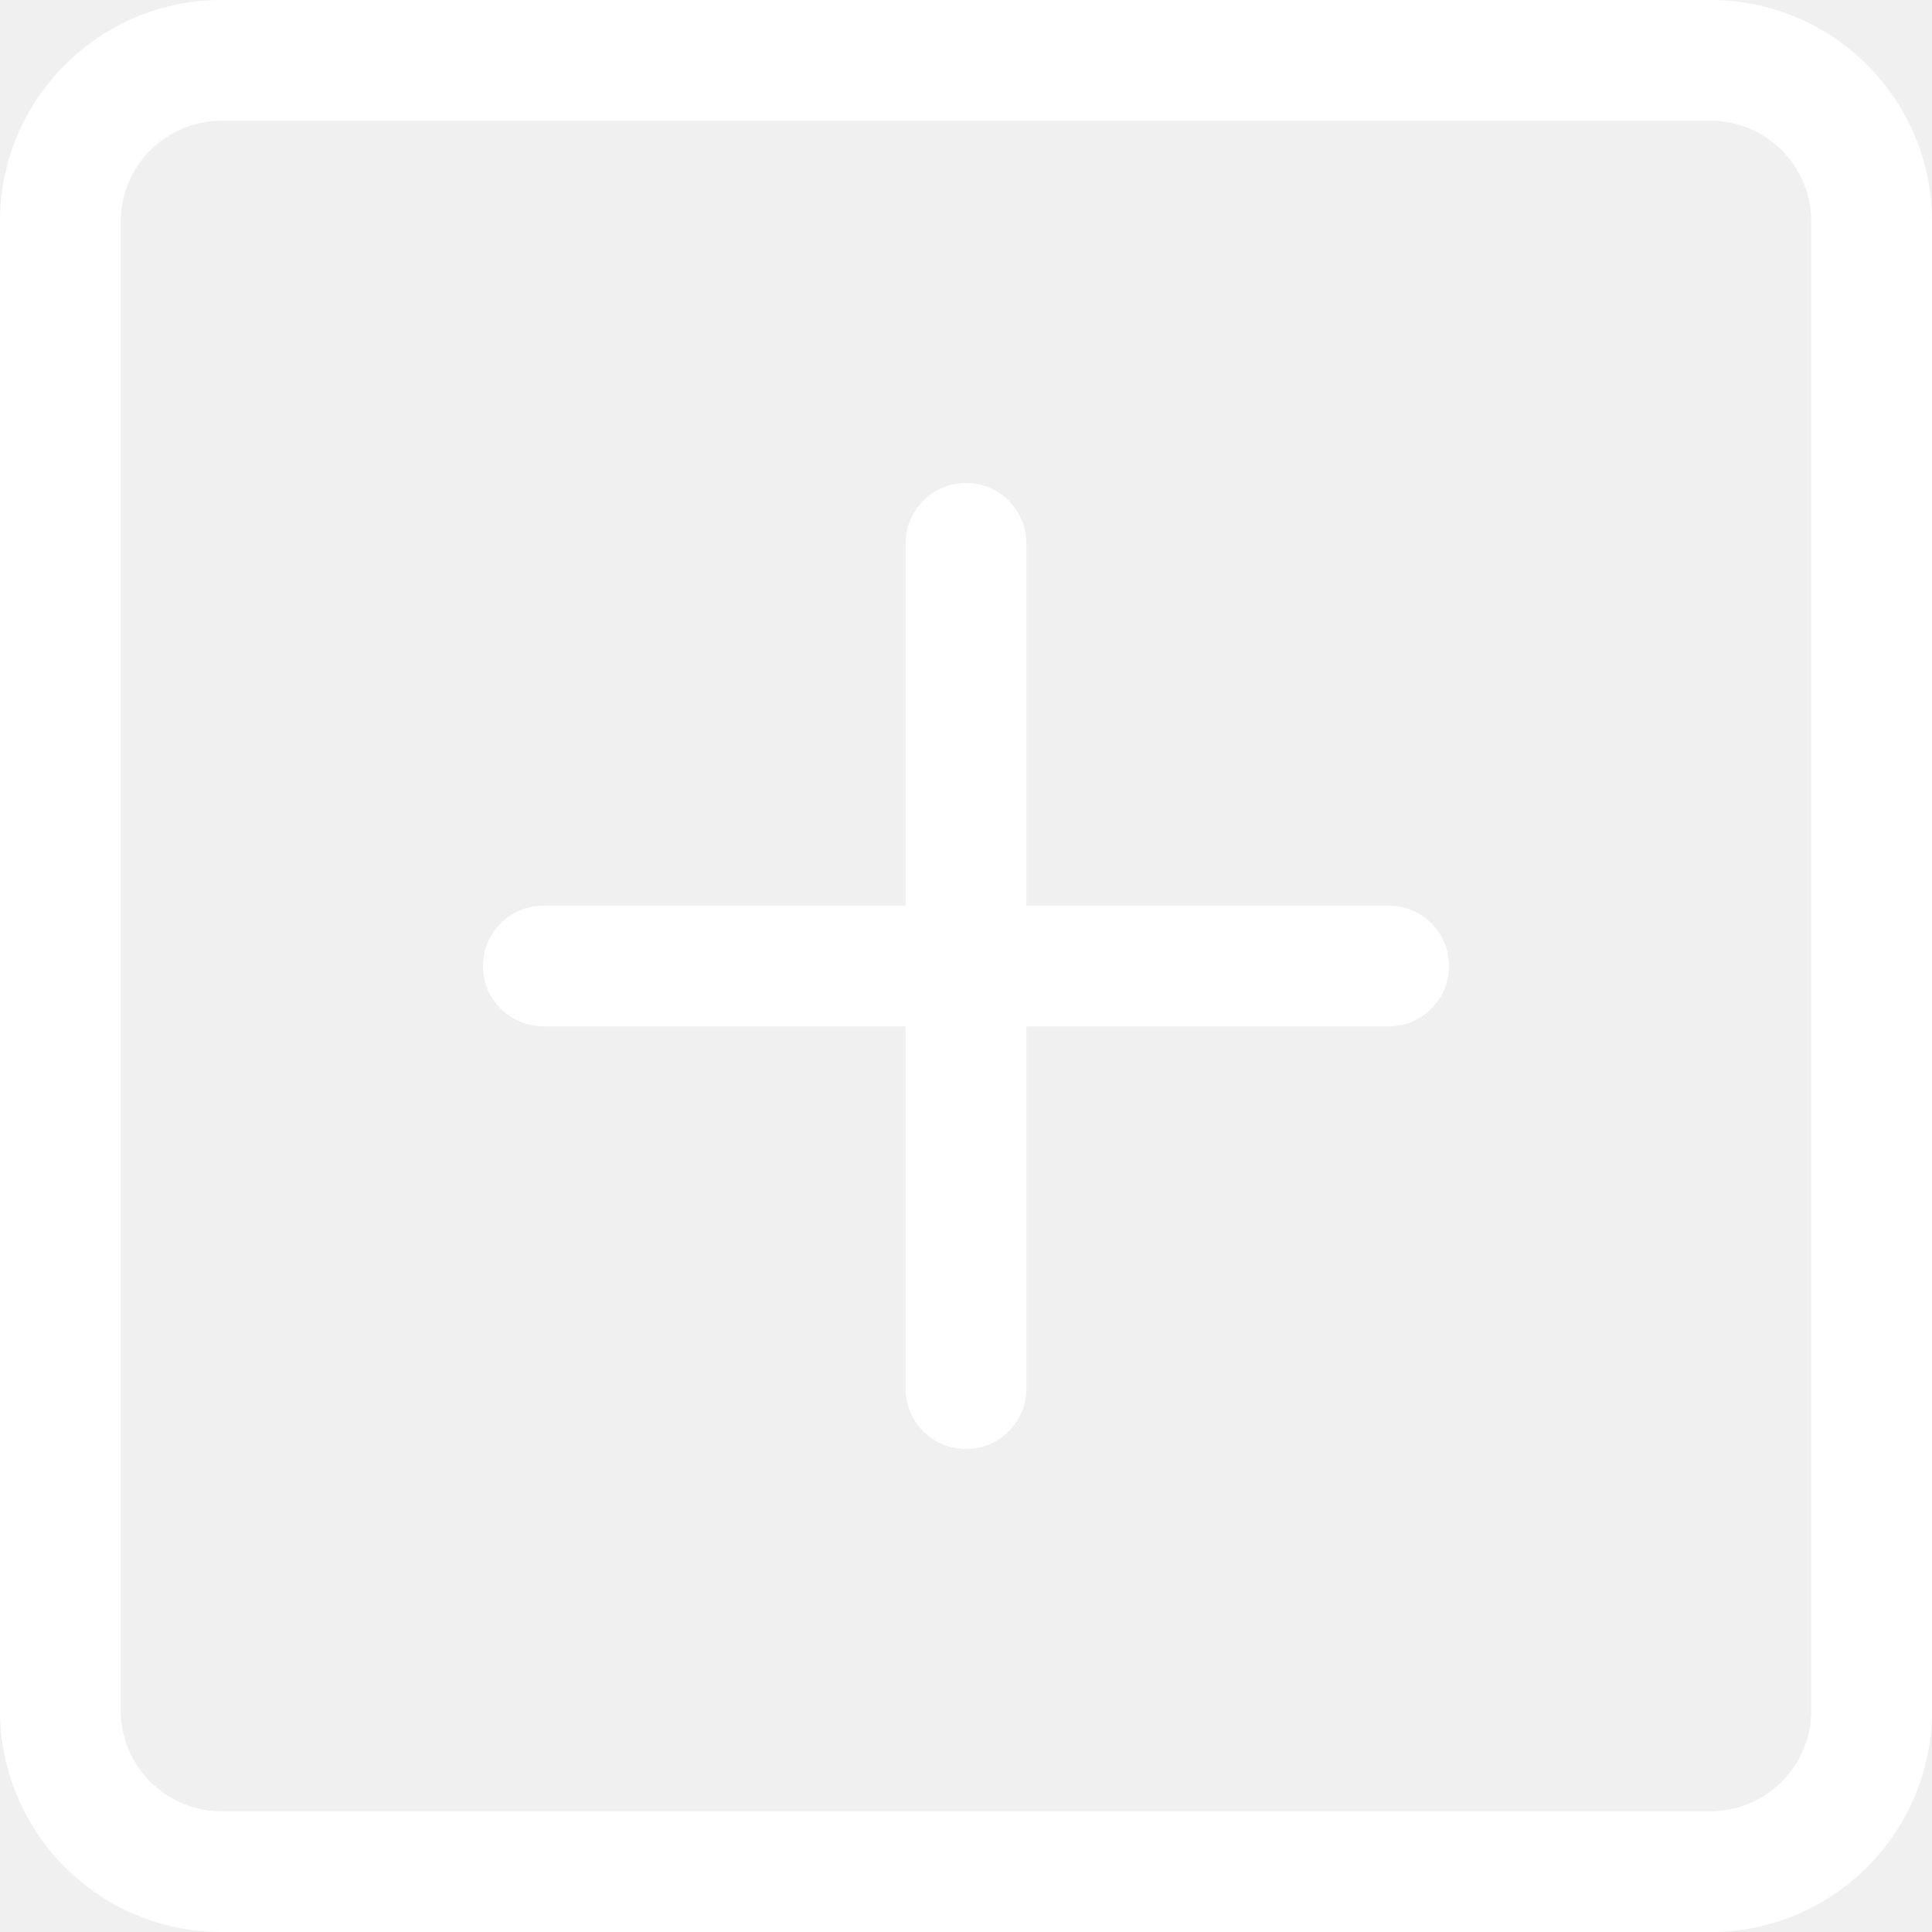
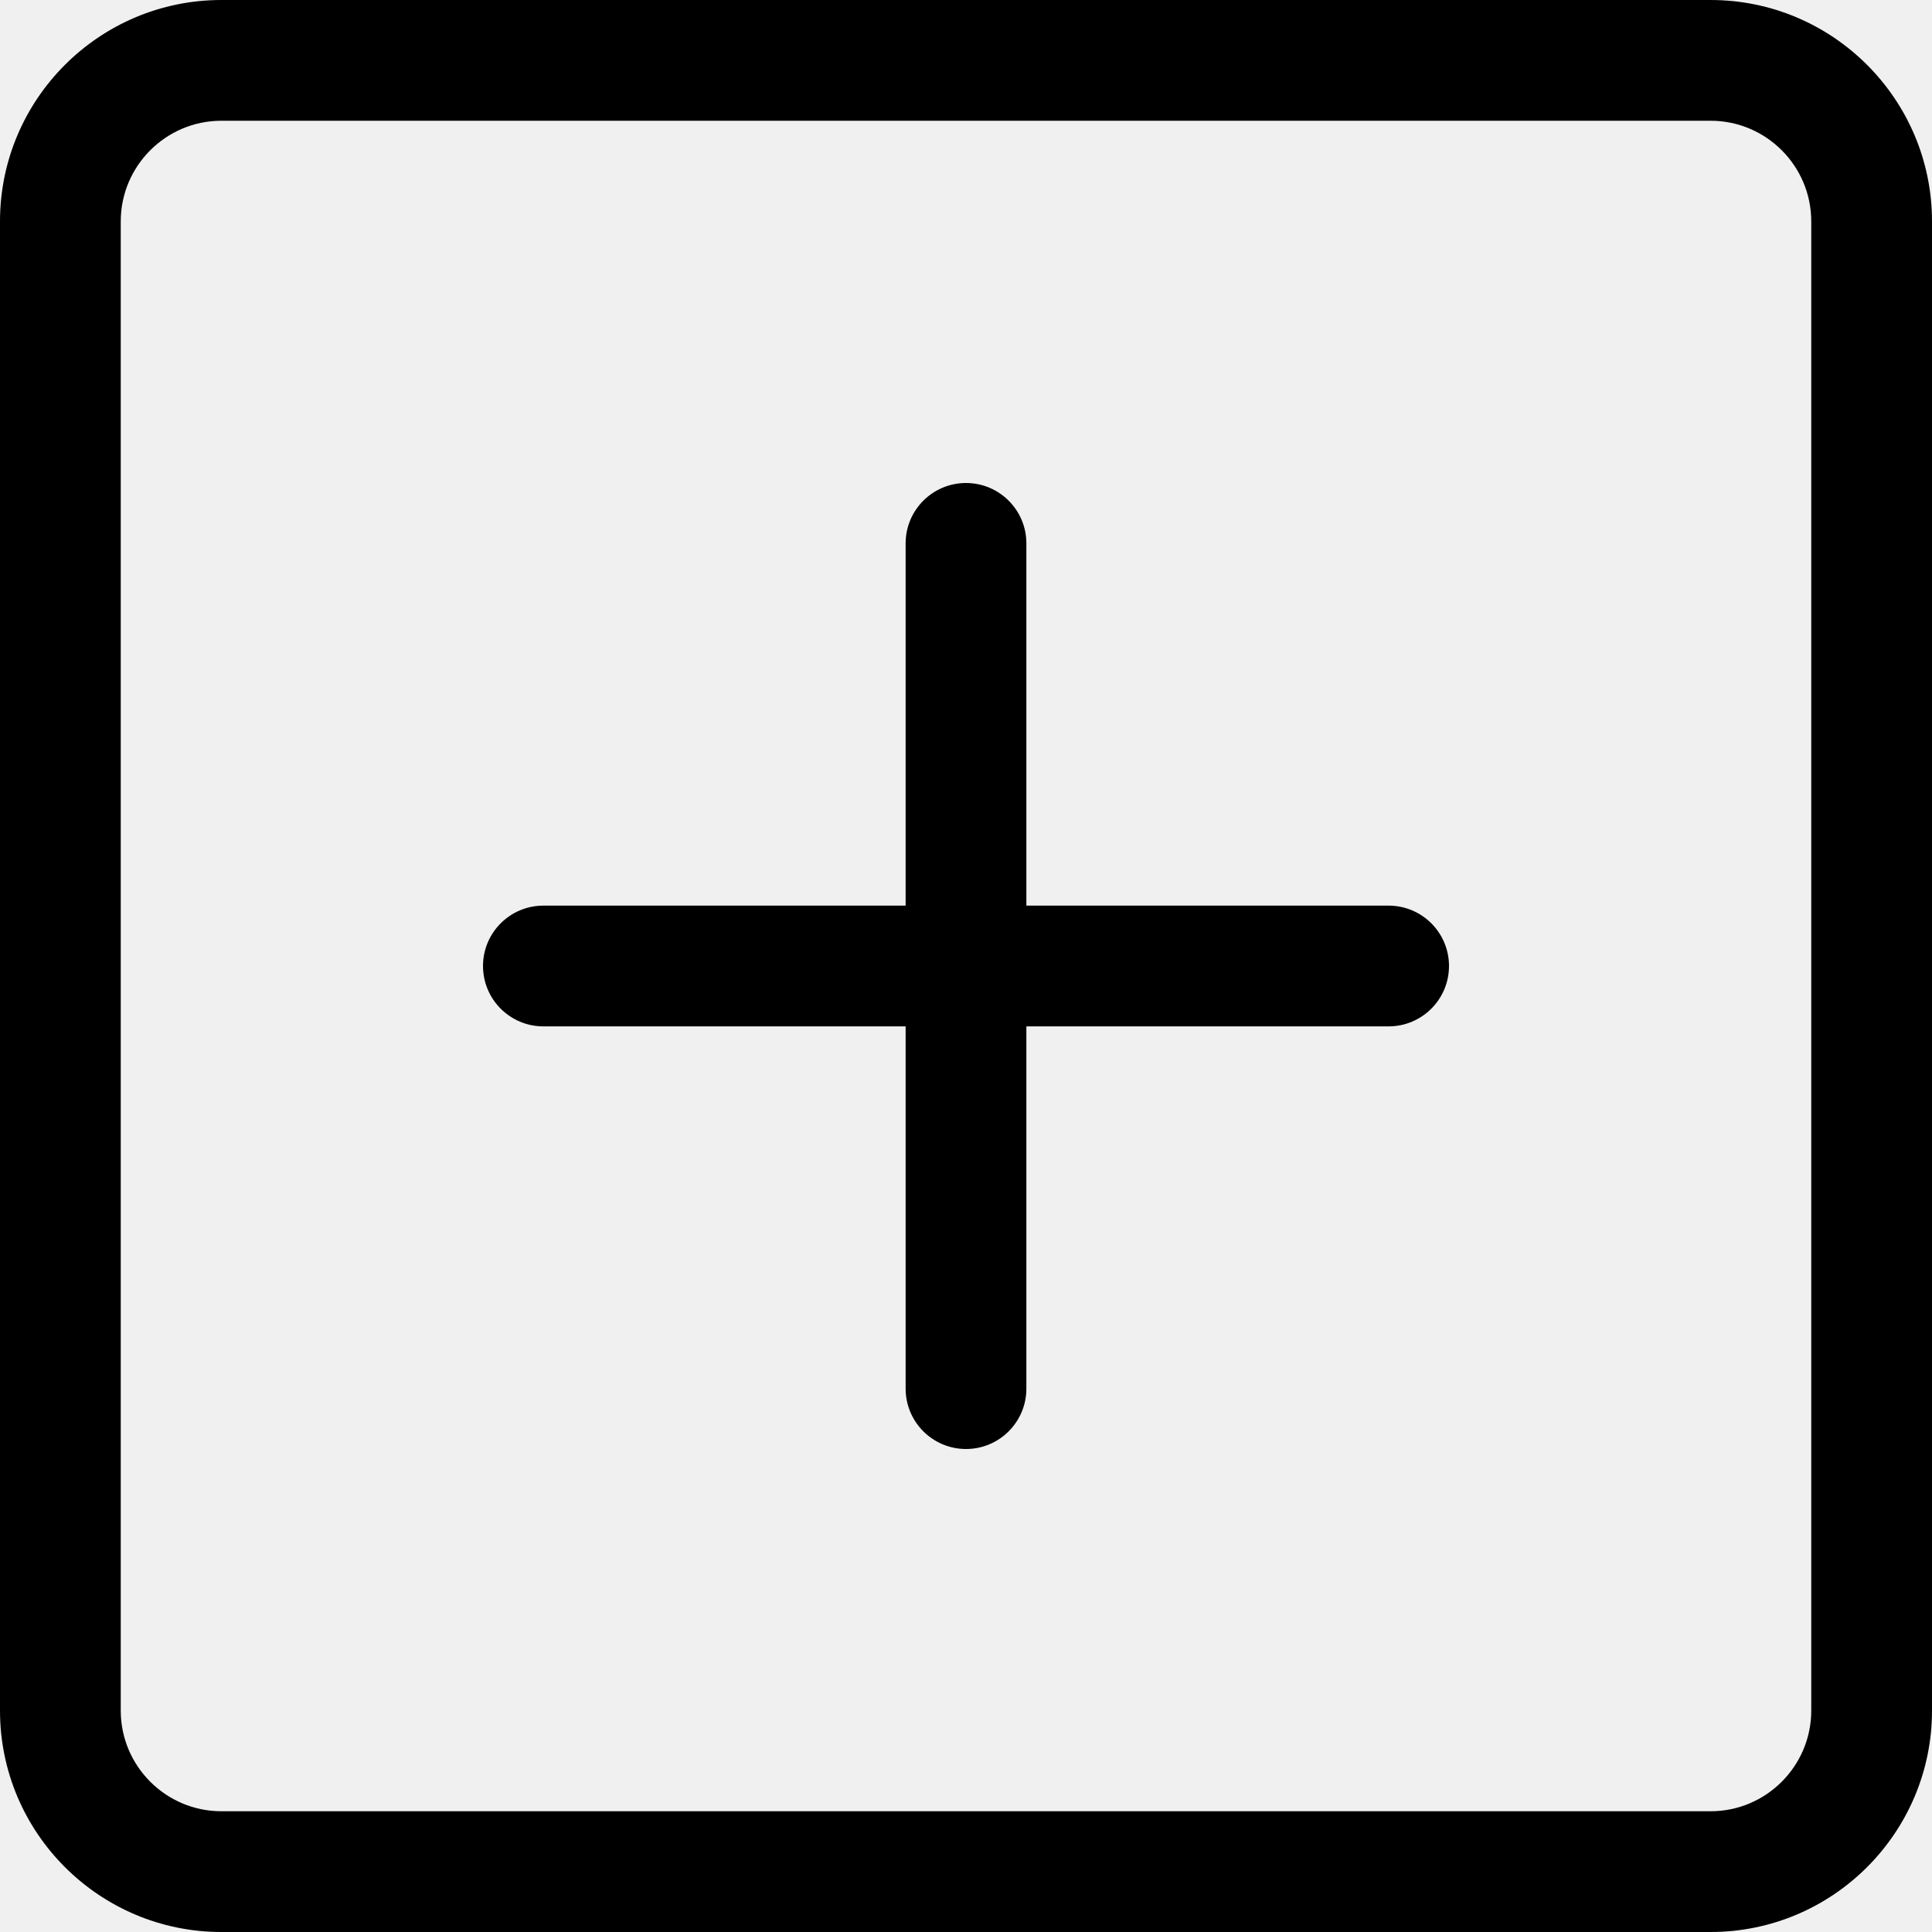
<svg xmlns="http://www.w3.org/2000/svg" height="512pt" viewBox="0 0 512 512" width="512pt">
-   <path fill="#ffffff" d="m368 272h-224c-8.832 0-16-7.168-16-16s7.168-16 16-16h224c8.832 0 16 7.168 16 16s-7.168 16-16 16zm0 0" />
-   <path fill="#ffffff" d="m256 384c-8.832 0-16-7.168-16-16v-224c0-8.832 7.168-16 16-16s16 7.168 16 16v224c0 8.832-7.168 16-16 16zm0 0" />
-   <path fill="#ffffff" d="m453.332 512h-394.664c-32.363 0-58.668-26.305-58.668-58.668v-394.664c0-32.363 26.305-58.668 58.668-58.668h394.664c32.363 0 58.668 26.305 58.668 58.668v394.664c0 32.363-26.305 58.668-58.668 58.668zm-394.664-480c-14.699 0-26.668 11.969-26.668 26.668v394.664c0 14.699 11.969 26.668 26.668 26.668h394.664c14.699 0 26.668-11.969 26.668-26.668v-394.664c0-14.699-11.969-26.668-26.668-26.668zm0 0" />
+   <path d="m368 272h-224c-8.832 0-16-7.168-16-16s7.168-16 16-16h224c8.832 0 16 7.168 16 16s-7.168 16-16 16zm0 0" />
+   <path d="m256 384c-8.832 0-16-7.168-16-16v-224c0-8.832 7.168-16 16-16s16 7.168 16 16v224c0 8.832-7.168 16-16 16zm0 0" />
+   <path d="m453.332 512h-394.664c-32.363 0-58.668-26.305-58.668-58.668v-394.664c0-32.363 26.305-58.668 58.668-58.668h394.664c32.363 0 58.668 26.305 58.668 58.668v394.664c0 32.363-26.305 58.668-58.668 58.668zm-394.664-480c-14.699 0-26.668 11.969-26.668 26.668v394.664c0 14.699 11.969 26.668 26.668 26.668h394.664c14.699 0 26.668-11.969 26.668-26.668v-394.664c0-14.699-11.969-26.668-26.668-26.668zm0 0" />
</svg>
